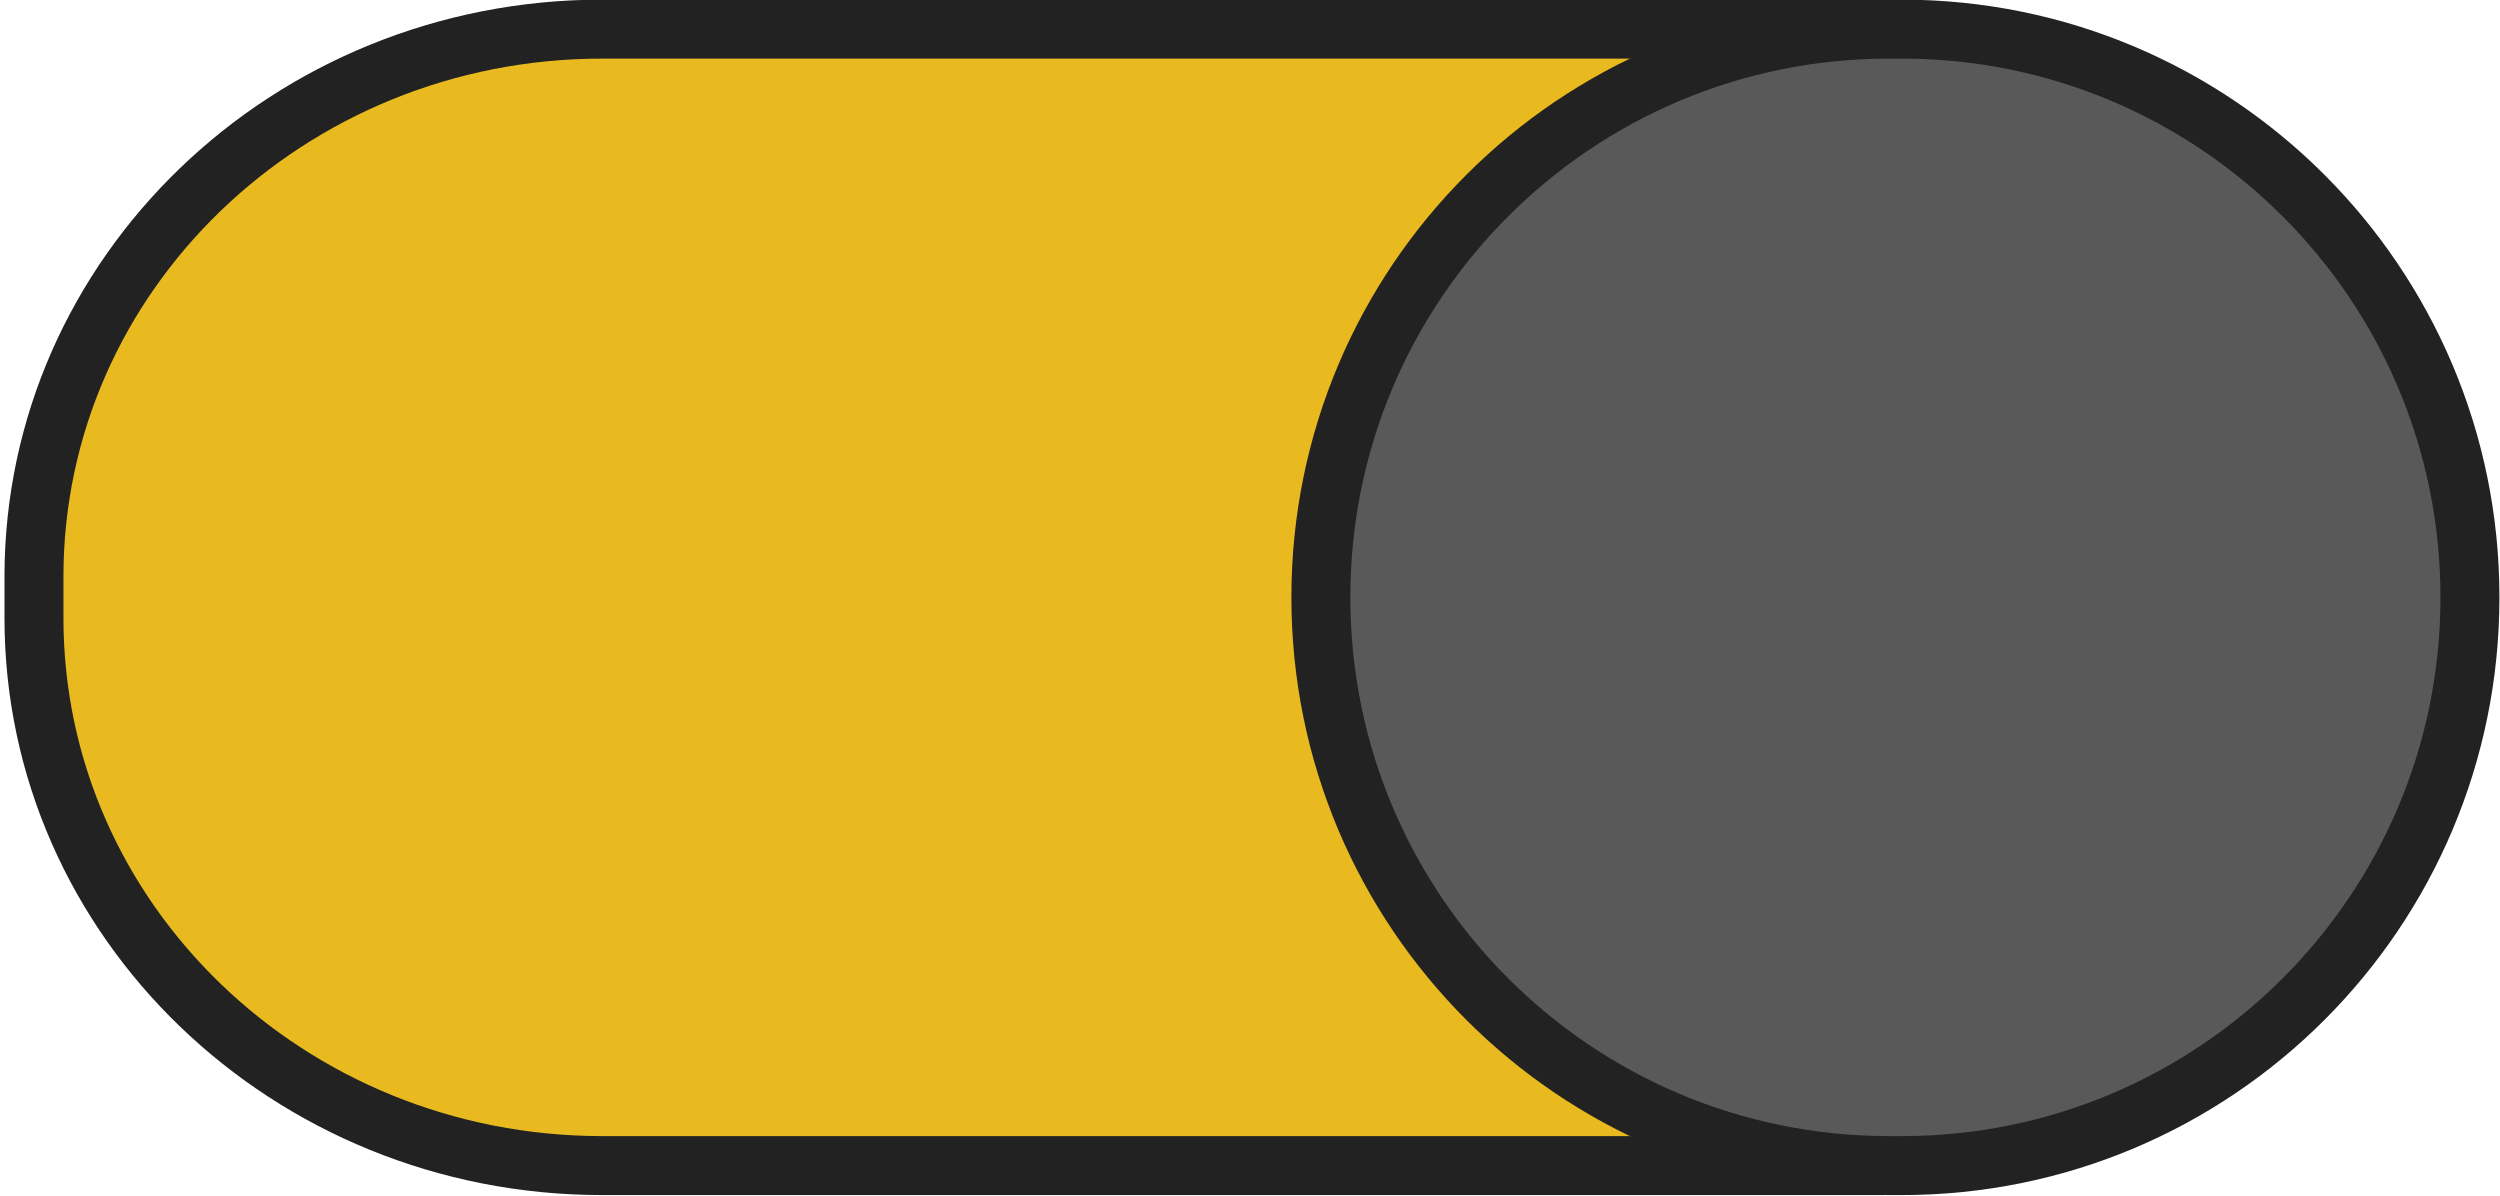
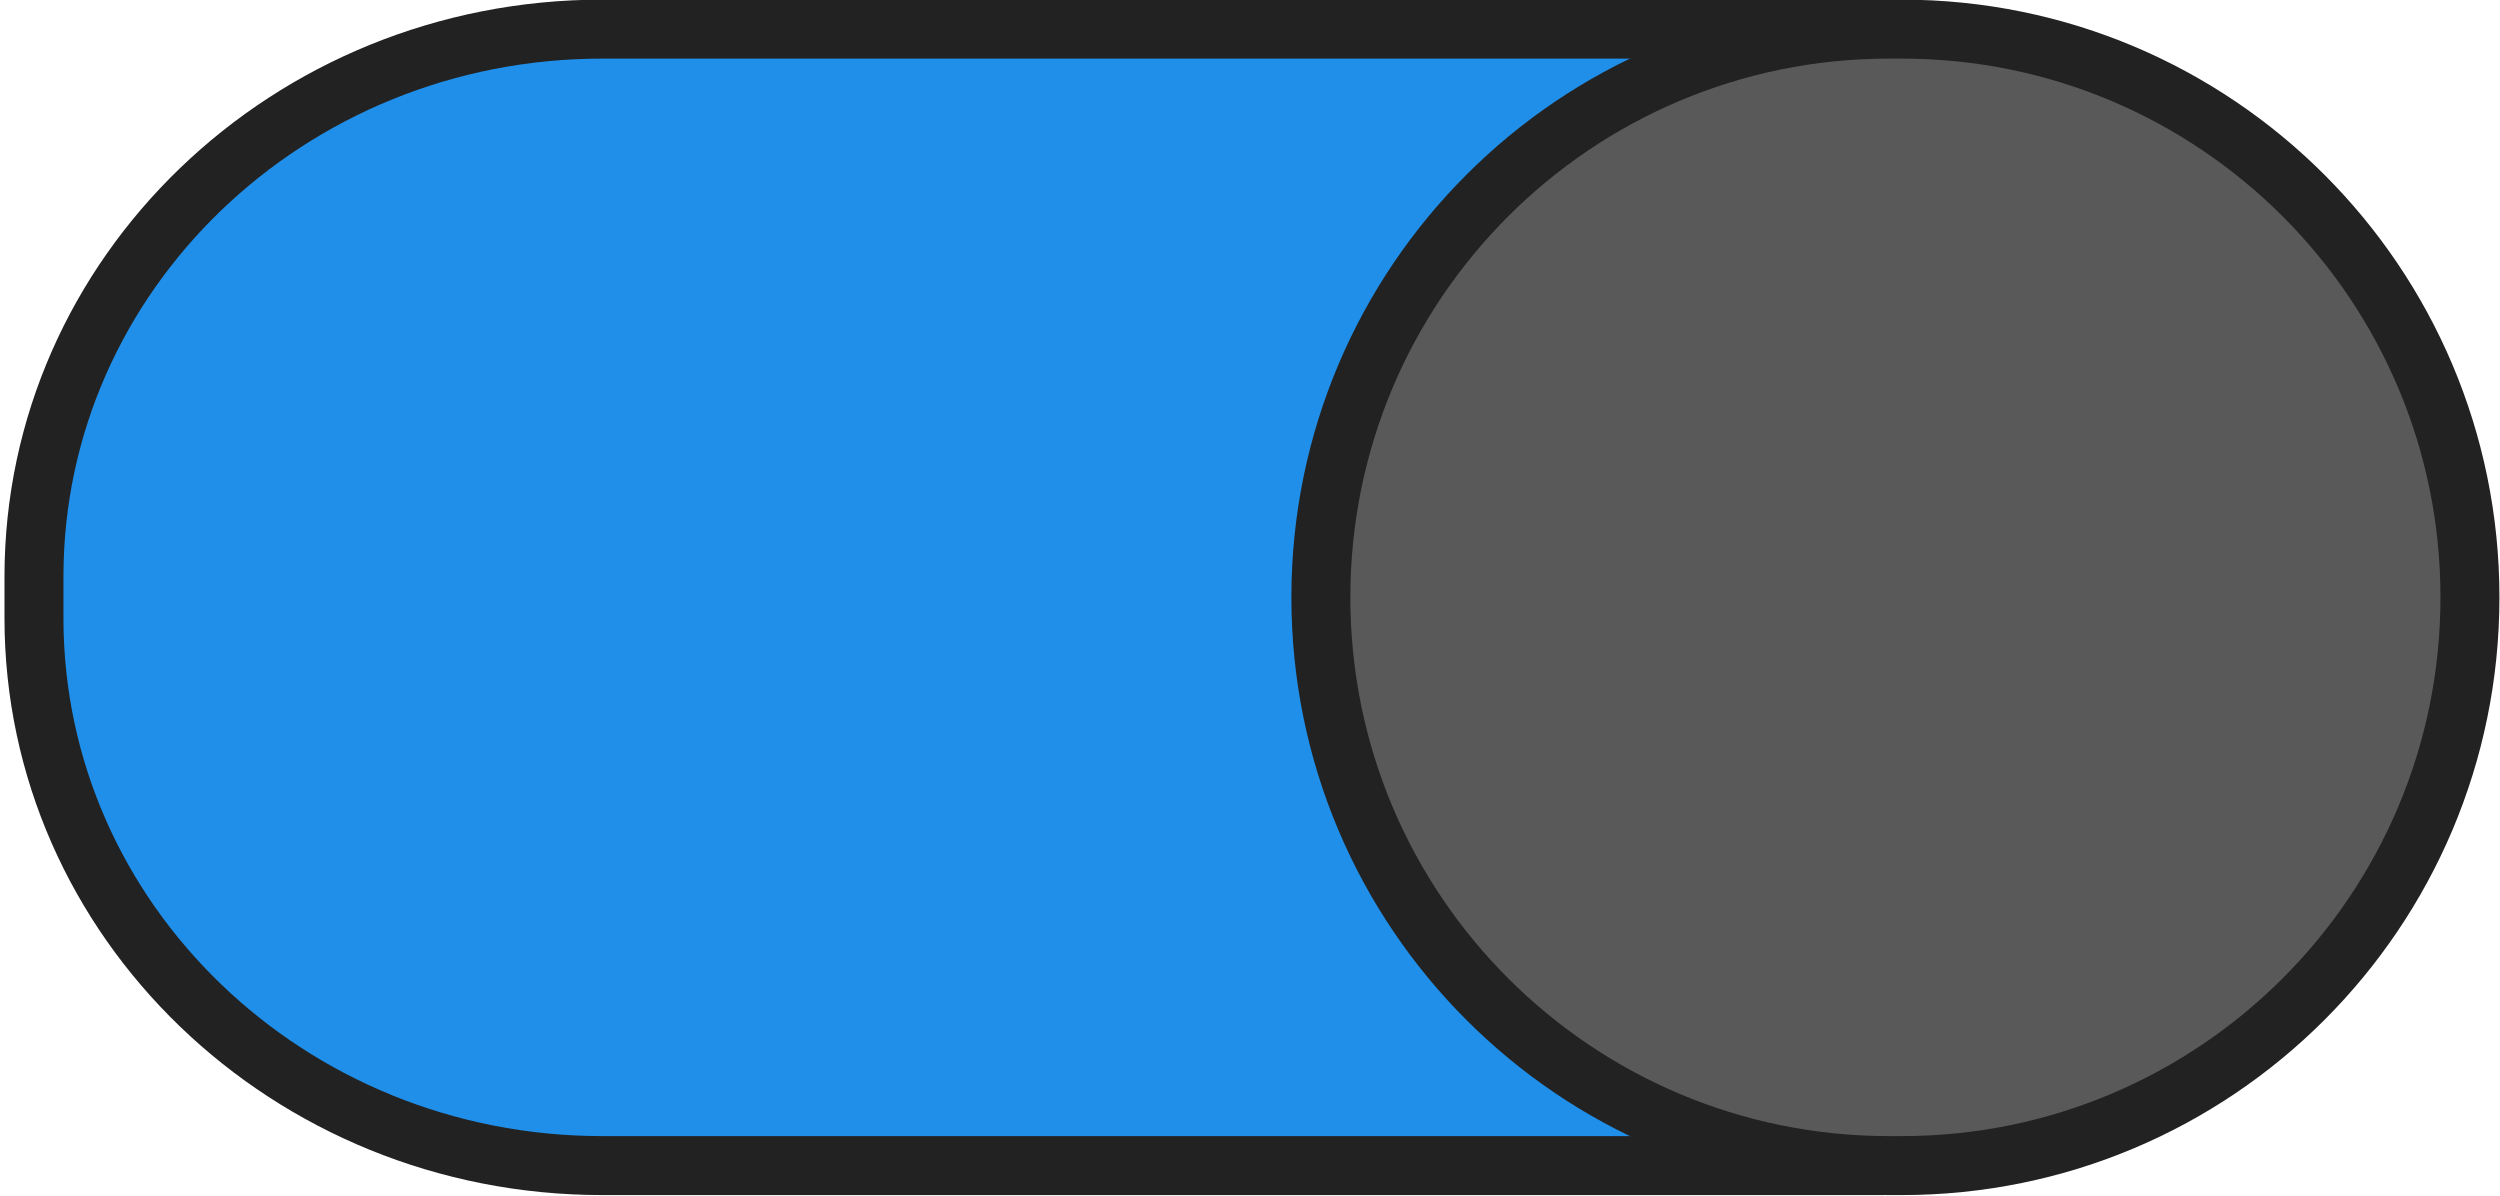
<svg xmlns="http://www.w3.org/2000/svg" width="46" height="22" viewBox="0 0 46 22" version="1.1" id="svg2751">
  <defs id="defs2745" />
  <g id="layer1" transform="translate(0,-291.1792)">
-     <rect style="opacity:1;vector-effect:none;fill:#e9ba20;fill-opacity:1;stroke:#222222;stroke-width:1.085;stroke-linecap:butt;stroke-linejoin:miter;stroke-miterlimit:4;stroke-dasharray:none;stroke-dashoffset:0;stroke-opacity:1;marker:none;marker-start:none;marker-mid:none;marker-end:none;paint-order:normal" id="rect3296" width="44.446" height="20.911" x="0.625" y="291.715" rx="10.455" ry="10.073" />
+     <rect style="opacity:1;vector-effect:none;fill:#208fe9;fill-opacity:1;stroke:#222222;stroke-width:1.085;stroke-linecap:butt;stroke-linejoin:miter;stroke-miterlimit:4;stroke-dasharray:none;stroke-dashoffset:0;stroke-opacity:1;marker:none;marker-start:none;marker-mid:none;marker-end:none;paint-order:normal" id="rect3296" width="44.446" height="20.911" x="0.625" y="291.715" rx="10.455" ry="10.073" />
    <rect ry="10.455" rx="10.455" y="291.715" x="24.304" height="20.911" width="21.143" id="rect3300" style="opacity:1;vector-effect:none;fill:#595959;fill-opacity:1;stroke:#222222;stroke-width:1.085;stroke-linecap:butt;stroke-linejoin:miter;stroke-miterlimit:4;stroke-dasharray:none;stroke-dashoffset:0;stroke-opacity:1;marker:none;marker-start:none;marker-mid:none;marker-end:none;paint-order:normal" />
  </g>
</svg>
